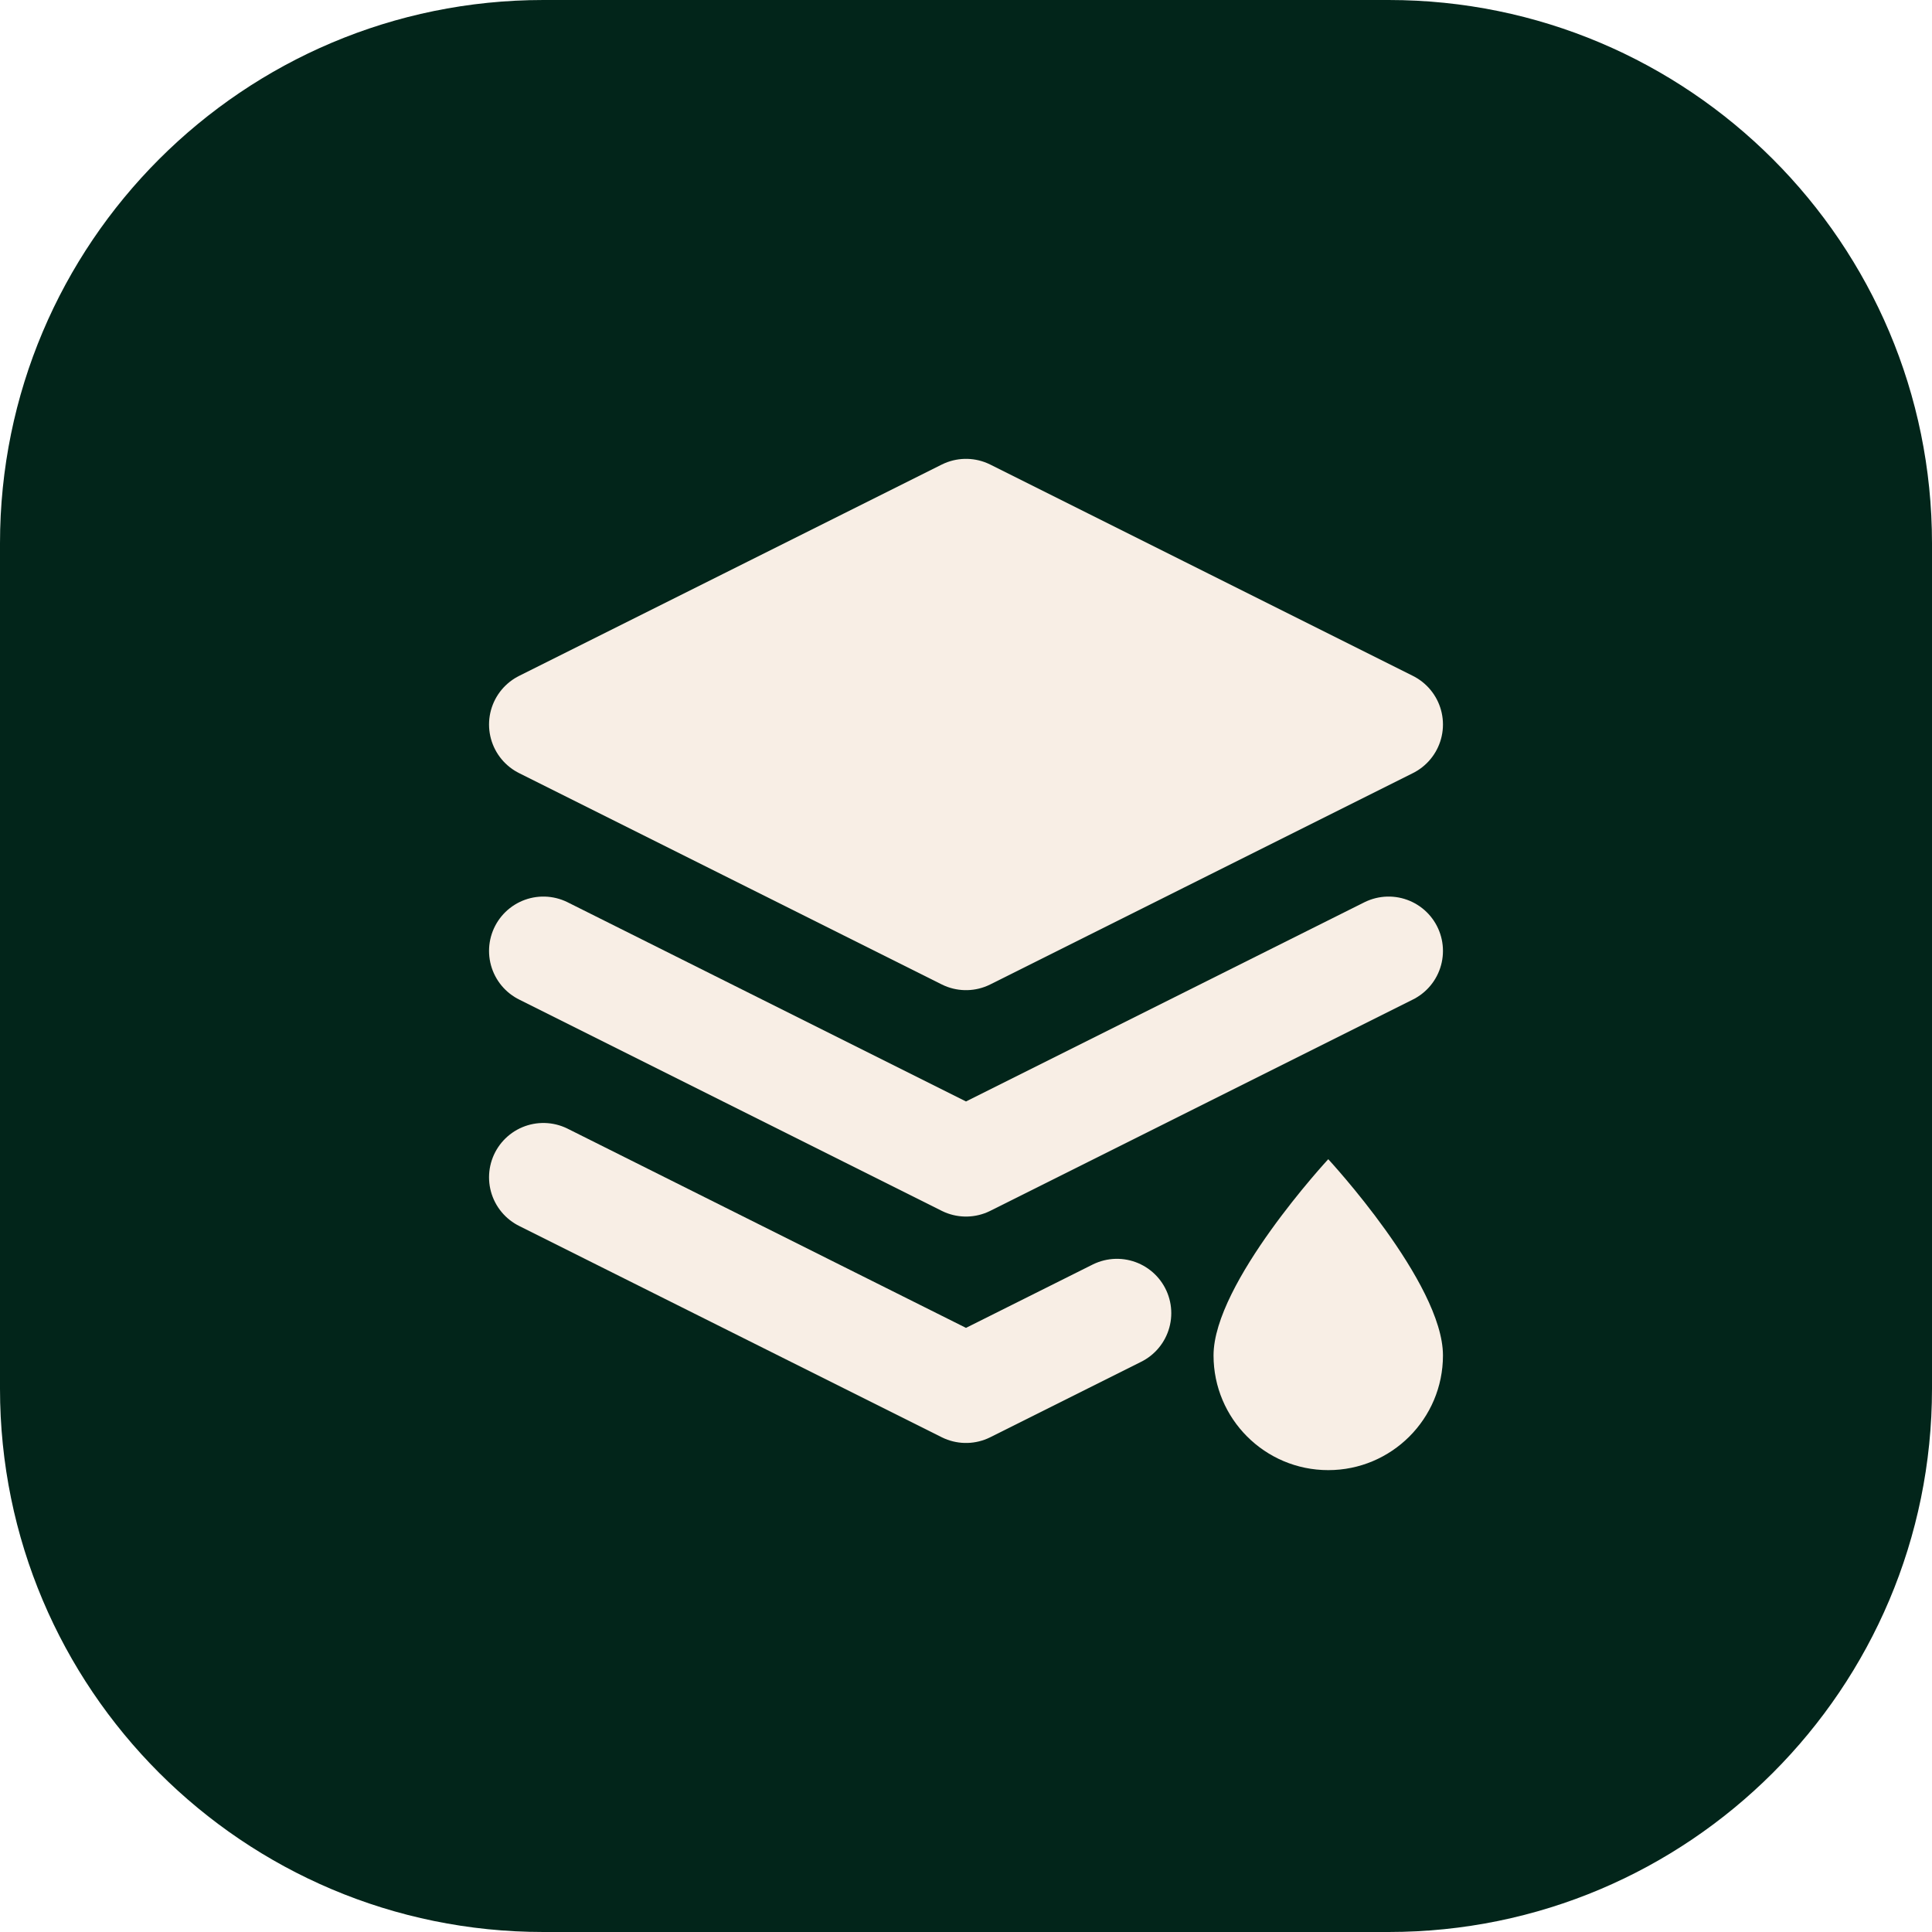
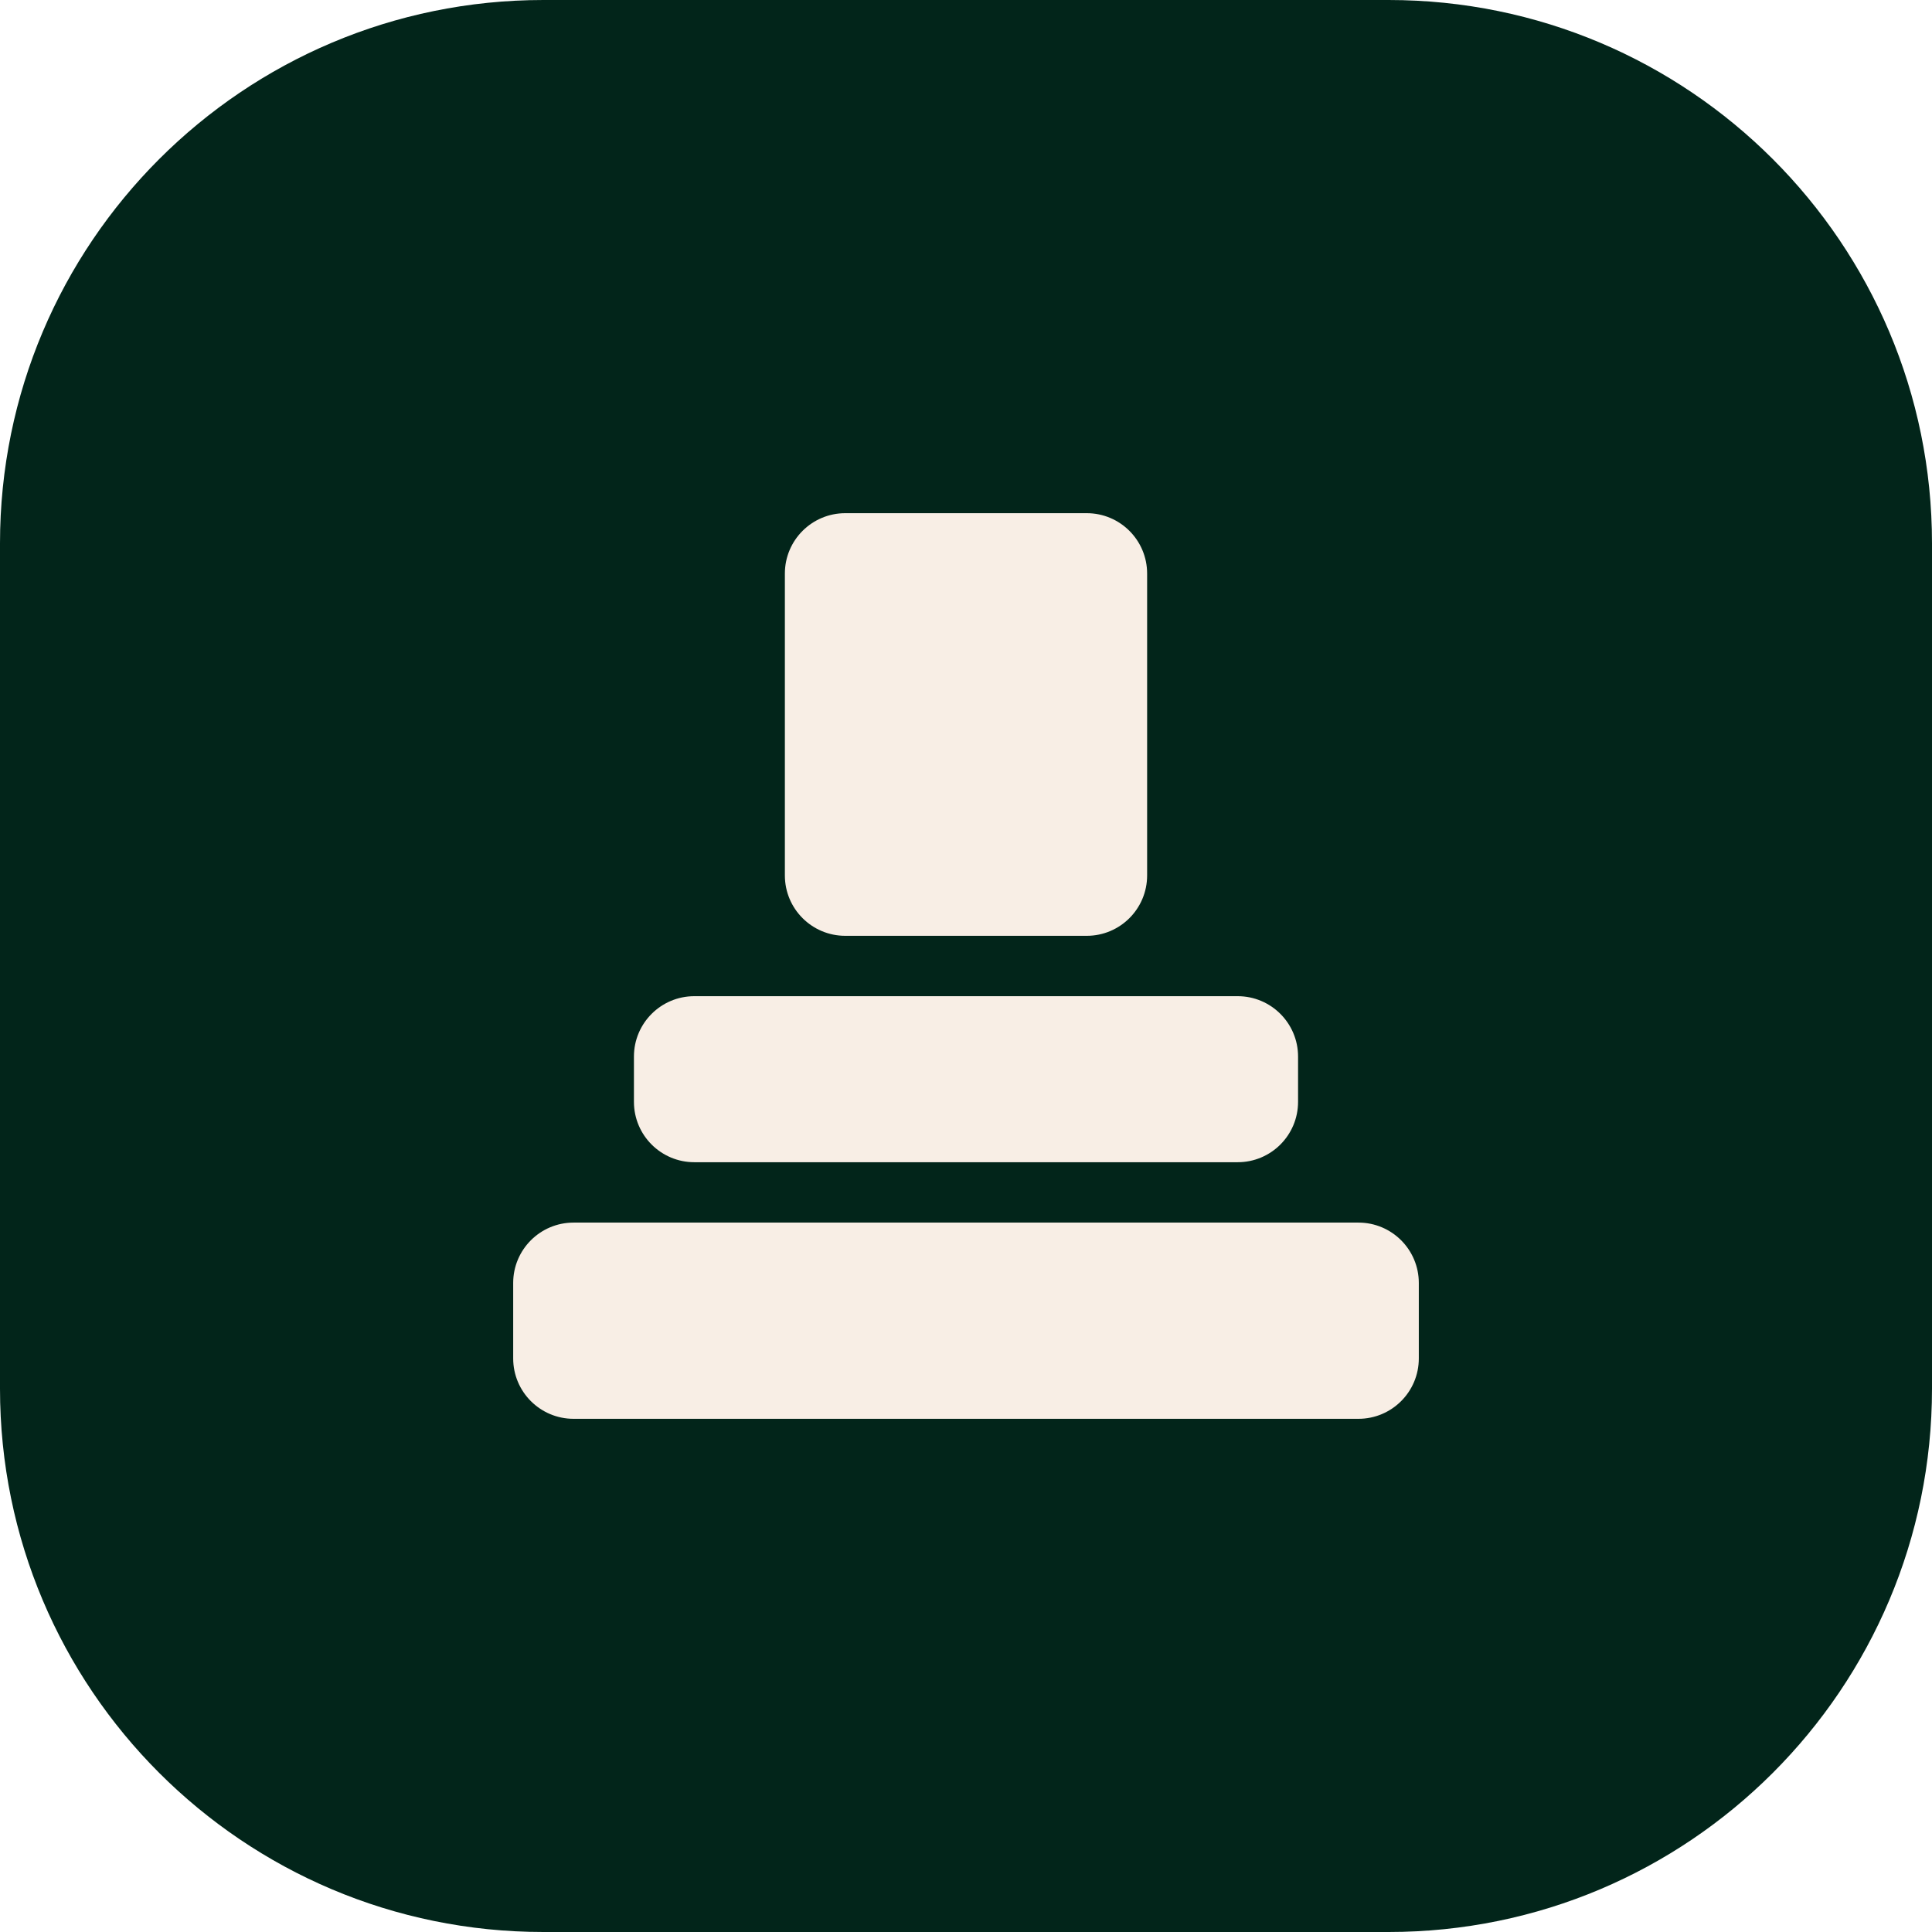
<svg xmlns="http://www.w3.org/2000/svg" viewBox="0 0 32 32">
  <rect width="32" height="32" rx="9" fill="#02251a" />
-   <g transform="translate(6 6)" fill="none" stroke="#f8eee5" stroke-width="1.8" stroke-linecap="round" stroke-linejoin="round">
-     <path d="M10 2.5 17 6l-7 3.5L3 6z" fill="#f8eee5" />
-     <path d="M3 9.75 10 13.25l7-3.5" />
-     <path d="M3 13.5 10 17l2.5-1.25" />
-     <path d="M16 13.2s1.9 2.05 1.9 3.25a1.9 1.9 0 0 1-3.8 0c0-1.2 1.9-3.25 1.9-3.25z" fill="#f8eee5" stroke="none" />
+   <g transform="translate(6 6)" fill="#f8eee5">
+     <rect x="7" y="2.5" width="6" height="7" rx="1" />
+     <rect x="4.5" y="10.5" width="11" height="2.75" rx="1" />
+     <rect x="2.5" y="14.25" width="15" height="3.25" rx="1" />
  </g>
</svg>
